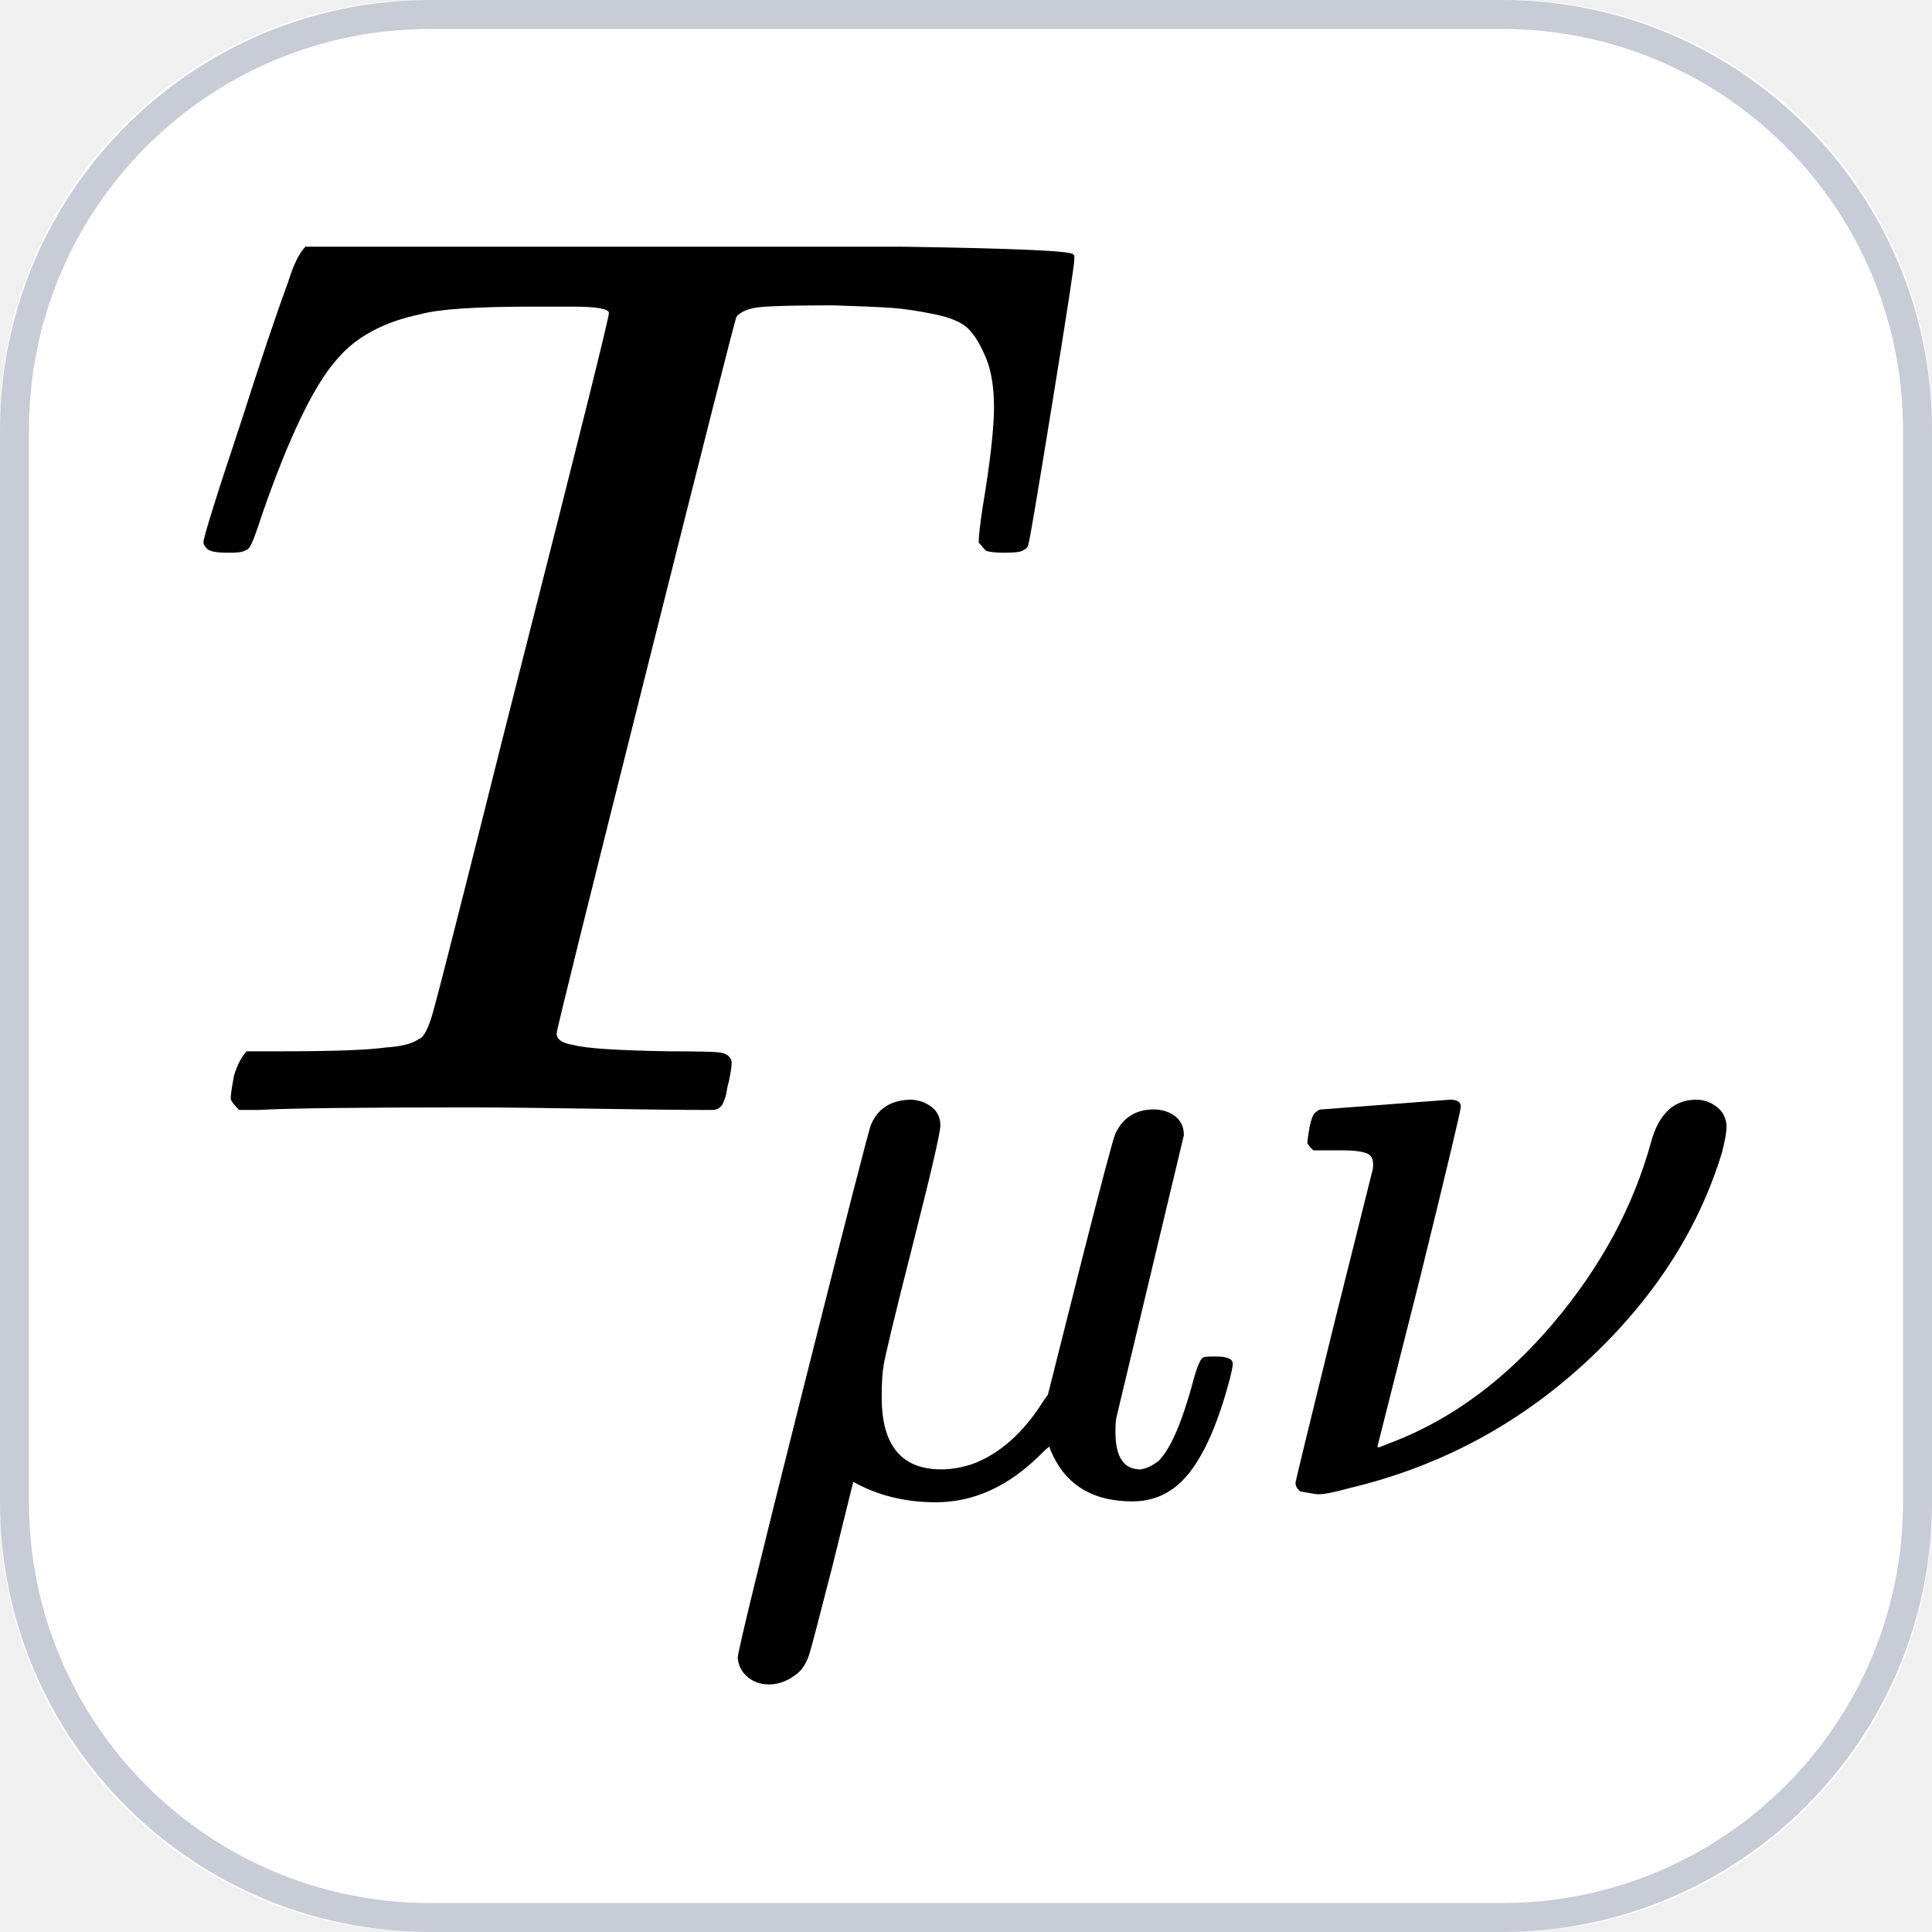
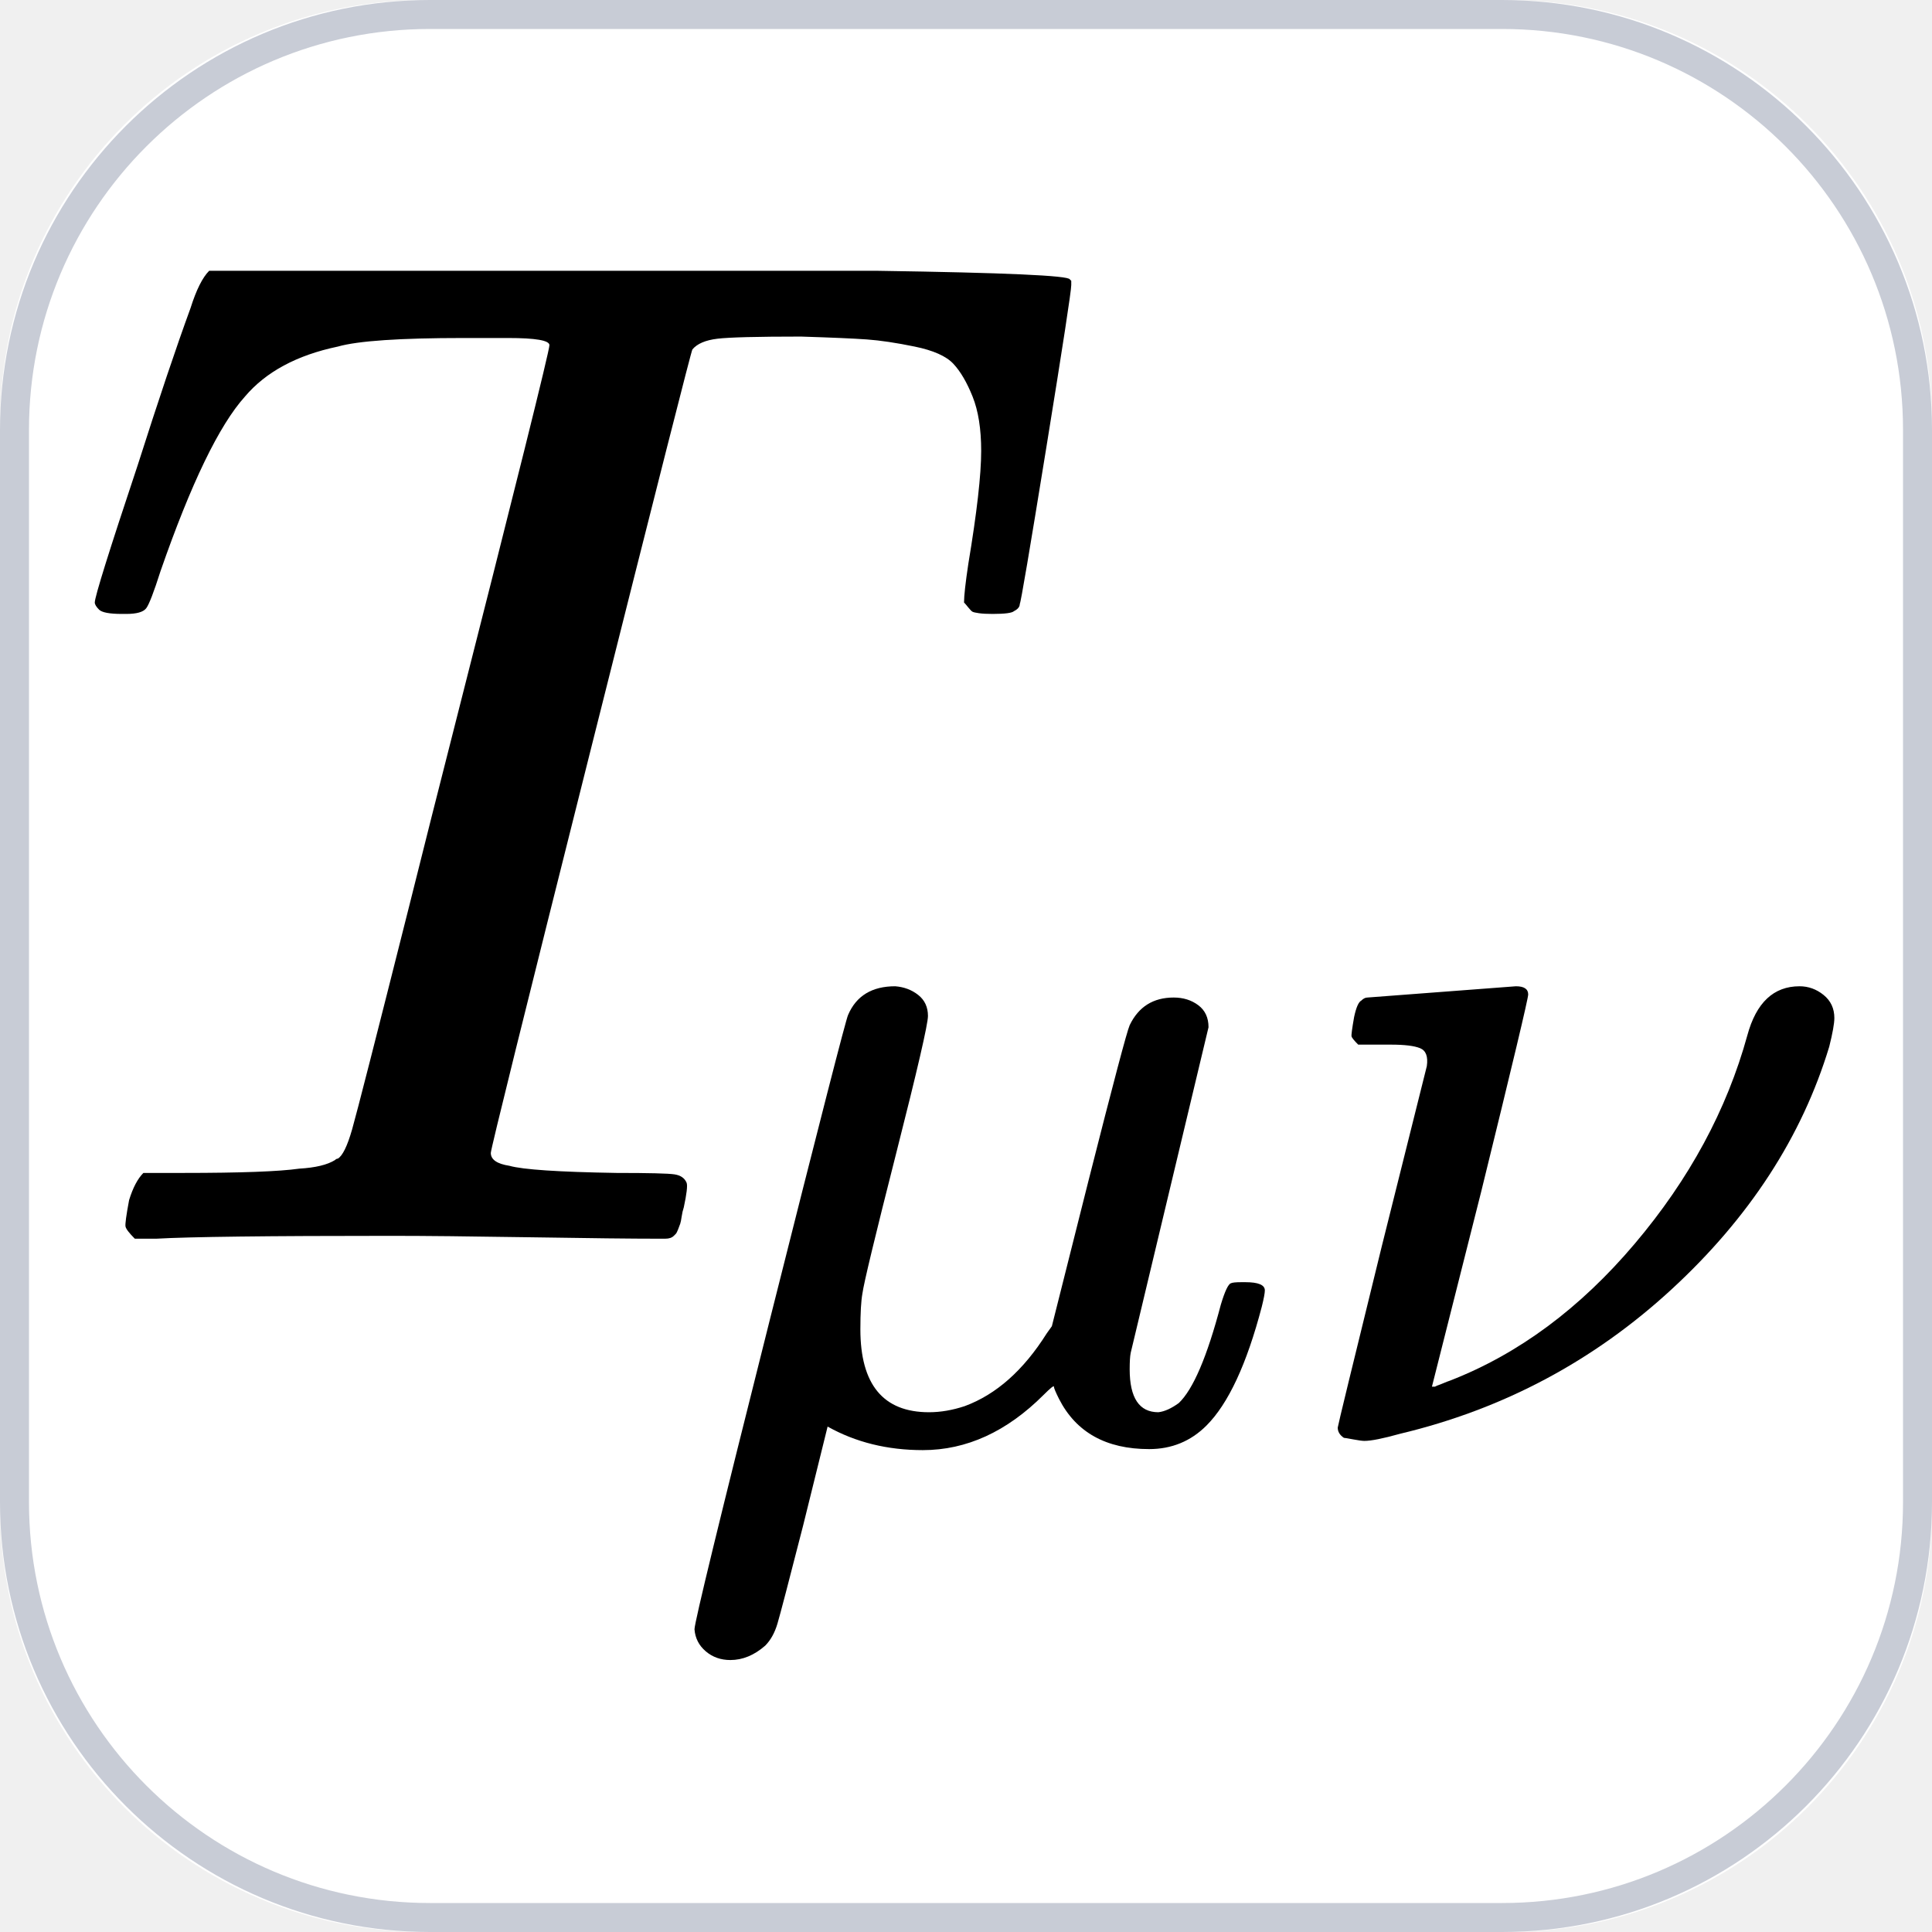
<svg xmlns="http://www.w3.org/2000/svg" viewBox="0 0 100 100">
  <rect width="100" height="100" rx="22" fill="#fff" />
  <rect x="0.75" y="0.75" width="98.5" height="98.5" rx="21.5" fill="none" stroke="#c8ccd6" stroke-width="1.5" />
  <g fill="#000">
-     <path transform="translate(9.143,57.451) scale(0.066)" d="M415 0L415 0Q388 0 325.50-1Q263-2 228-2L228-2Q99-2 64 0L64 0L49 0Q43-6 42.50-8.50Q42-11 45-27L45-27Q49-40 55-46L55-46L83-46Q143-46 164-49L164-49Q181-50 189-55L189-55Q190-56 191-56L191-56Q196-59 201-76.50Q206-94 241-233L241-233Q258-301 269-344L269-344Q339-619 339-625L339-625Q339-630 310-630L310-630L279-630Q212-630 191-624L191-624Q148-615 126-589L126-589Q99-559 67-467L67-467Q60-445 57-441Q54-437 43-437L43-437L40-437Q27-437 24-440Q21-443 21-445L21-445Q21-451 51-541L51-541Q73-610 88-651L88-651Q94-670 101-677L101-677L569-677Q702-675 703-671L703-671L704-670Q704-668 704-667L704-667Q704-661 686.50-553Q669-445 668-444L668-444Q668-441 664-439L664-439Q662-437 649-437L649-437Q643-437 639.50-437.50Q636-438 635-438.50Q634-439 632-441.50Q630-444 629-445L629-445Q629-452 632-472L632-472Q641-526 641-551L641-551Q641-574 635-589Q629-604 621.50-612Q614-620 594.50-624Q575-628 561-629Q547-630 515-631L515-631Q469-631 456.50-629.50Q444-628 439-622L439-622Q438-621 368-342.50Q298-64 298-60L298-60Q298-53 311-51L311-51Q325-47 386-46L386-46Q420-46 426.50-45Q433-44 435-39L435-39Q436-36 433-22L433-22Q432-19 431.50-15.50Q431-12 430.50-10.50Q430-9 429-6.50Q428-4 427.50-3.50Q427-3 426-2Q425-1 423.50-0.50Q422 0 420 0Q418 0 415 0Z" />
-     <path transform="translate(37.127,77.251) scale(0.046)" d="M246 11L246 11Q194 11 153-12L153-12Q142 32 129 85L129 85Q108 167 104 180.50Q100 194 92 202L92 202Q76 216 58 216L58 216Q44 216 34 207.50Q24 199 23 186L23 186Q23 176 96.50-116Q170-408 173-414L173-414Q185-442 219-442L219-442Q232-441 241.50-433.50Q251-426 251-413L251-413Q251-401 220-279Q189-157 187-142L187-142Q185-131 185-107L185-107Q185-26 252-26L252-26Q269-26 287-32L287-32Q333-49 367-103L367-103L372-110L408-253Q444-395 448-404L448-404Q461-431 491-431L491-431Q505-431 515-423.50Q525-416 525-402L525-402L449-84Q448-79 448-68L448-68Q448-26 476-26L476-26Q485-27 496-35L496-35Q517-55 537-131L537-131Q543-151 547-152L547-152Q549-153 557-153L557-153L561-153Q580-153 580-145L580-145Q580-141 577-129L577-129Q555-45 523-13L523-13Q500 10 467 10L467 10Q404 10 379-39L379-39Q374-49 374-51Q374-53 364-43L364-43Q310 11 246 11Z" />
-     <path transform="translate(64.985,77.251) scale(0.046)" d="M74-431L74-431Q75-431 146.50-436.50Q218-442 219-442L219-442Q231-442 231-434L231-434Q231-428 185-241L185-241L137-51L140-51L142-52Q145-53 148.50-54.50Q152-56 155-57L155-57Q255-96 335-190.50Q415-285 445-394L445-394Q458-442 496-442L496-442Q509-442 519.50-433.50Q530-425 530-411L530-411Q530-403 525-383L525-383Q485-251 371-146Q257-41 106-5L106-5Q81 2 71 2L71 2Q68 2 60 0.50Q52-1 51-1L51-1Q45-5 45-11L45-11Q45-13 88-188L88-188L132-364Q134-378 125.50-381.50Q117-385 97-385L97-385Q90-385 86-385L86-385L65-385Q59-391 58.50-393Q58-395 61-412L61-412Q64-426 68-428L68-428Q71-431 74-431Z" />
+     <path transform="translate(3.352,64.115) scale(0.074)" d="M415 0L415 0Q388 0 325.50-1Q263-2 228-2L228-2Q99-2 64 0L64 0L49 0Q43-6 42.50-8.50Q42-11 45-27L45-27Q49-40 55-46L55-46L83-46Q143-46 164-49L164-49Q181-50 189-55L189-55Q190-56 191-56L191-56Q196-59 201-76.50Q206-94 241-233L241-233Q258-301 269-344L269-344Q339-619 339-625L339-625Q339-630 310-630L310-630L279-630Q212-630 191-624L191-624Q148-615 126-589L126-589Q99-559 67-467L67-467Q60-445 57-441Q54-437 43-437L43-437L40-437Q27-437 24-440Q21-443 21-445L21-445Q21-451 51-541L51-541Q73-610 88-651L88-651Q94-670 101-677L101-677L569-677Q702-675 703-671L703-671L704-670Q704-668 704-667L704-667Q704-661 686.50-553Q669-445 668-444L668-444Q668-441 664-439L664-439Q662-437 649-437L649-437Q643-437 639.50-437.50Q636-438 635-438.50Q634-439 632-441.50Q630-444 629-445L629-445Q629-452 632-472L632-472Q641-526 641-551L641-551Q641-574 635-589Q629-604 621.50-612Q614-620 594.50-624Q575-628 561-629Q547-630 515-631L515-631Q469-631 456.50-629.50Q444-628 439-622L439-622Q438-621 368-342.50Q298-64 298-60L298-60Q298-53 311-51L311-51Q325-47 386-46L386-46Q420-46 426.50-45Q433-44 435-39L435-39Q436-36 433-22L433-22Q432-19 431.50-15.50Q431-12 430.50-10.50Q430-9 429-6.50Q428-4 427.50-3.50Q427-3 426-2Q425-1 423.50-0.50Q422 0 420 0Q418 0 415 0Z" />
+     <path transform="translate(34.728,74.475) scale(0.053)" d="M246 11L246 11Q194 11 153-12L153-12Q142 32 129 85L129 85Q108 167 104 180.50Q100 194 92 202L92 202Q76 216 58 216L58 216Q44 216 34 207.50Q24 199 23 186L23 186Q23 176 96.50-116Q170-408 173-414L173-414Q185-442 219-442L219-442Q232-441 241.50-433.50Q251-426 251-413L251-413Q251-401 220-279Q189-157 187-142L187-142Q185-131 185-107L185-107Q185-26 252-26L252-26Q269-26 287-32L287-32Q333-49 367-103L367-103L372-110L408-253Q444-395 448-404L448-404Q461-431 491-431L491-431Q505-431 515-423.50Q525-416 525-402L525-402L449-84Q448-79 448-68L448-68Q448-26 476-26L476-26Q485-27 496-35L496-35Q517-55 537-131L537-131Q543-151 547-152L547-152Q549-153 557-153L557-153L561-153Q580-153 580-145L580-145Q580-141 577-129L577-129Q555-45 523-13L523-13Q500 10 467 10L467 10Q404 10 379-39L379-39Q374-49 374-51Q374-53 364-43L364-43Q310 11 246 11Z" />
+     <path transform="translate(66.856,74.475) scale(0.053)" d="M74-431L74-431Q75-431 146.50-436.50Q218-442 219-442L219-442Q231-442 231-434L231-434Q231-428 185-241L185-241L137-51L140-51L142-52Q145-53 148.50-54.50Q152-56 155-57L155-57Q255-96 335-190.50Q415-285 445-394L445-394Q458-442 496-442L496-442Q509-442 519.50-433.50Q530-425 530-411L530-411Q530-403 525-383L525-383Q485-251 371-146Q257-41 106-5L106-5Q81 2 71 2L71 2Q68 2 60 0.50Q52-1 51-1L51-1Q45-5 45-11L45-11Q45-13 88-188L88-188L132-364Q134-378 125.50-381.50Q117-385 97-385L97-385Q90-385 86-385L86-385L65-385Q59-391 58.50-393Q58-395 61-412L61-412Q64-426 68-428L68-428Q71-431 74-431Z" />
  </g>
</svg>
